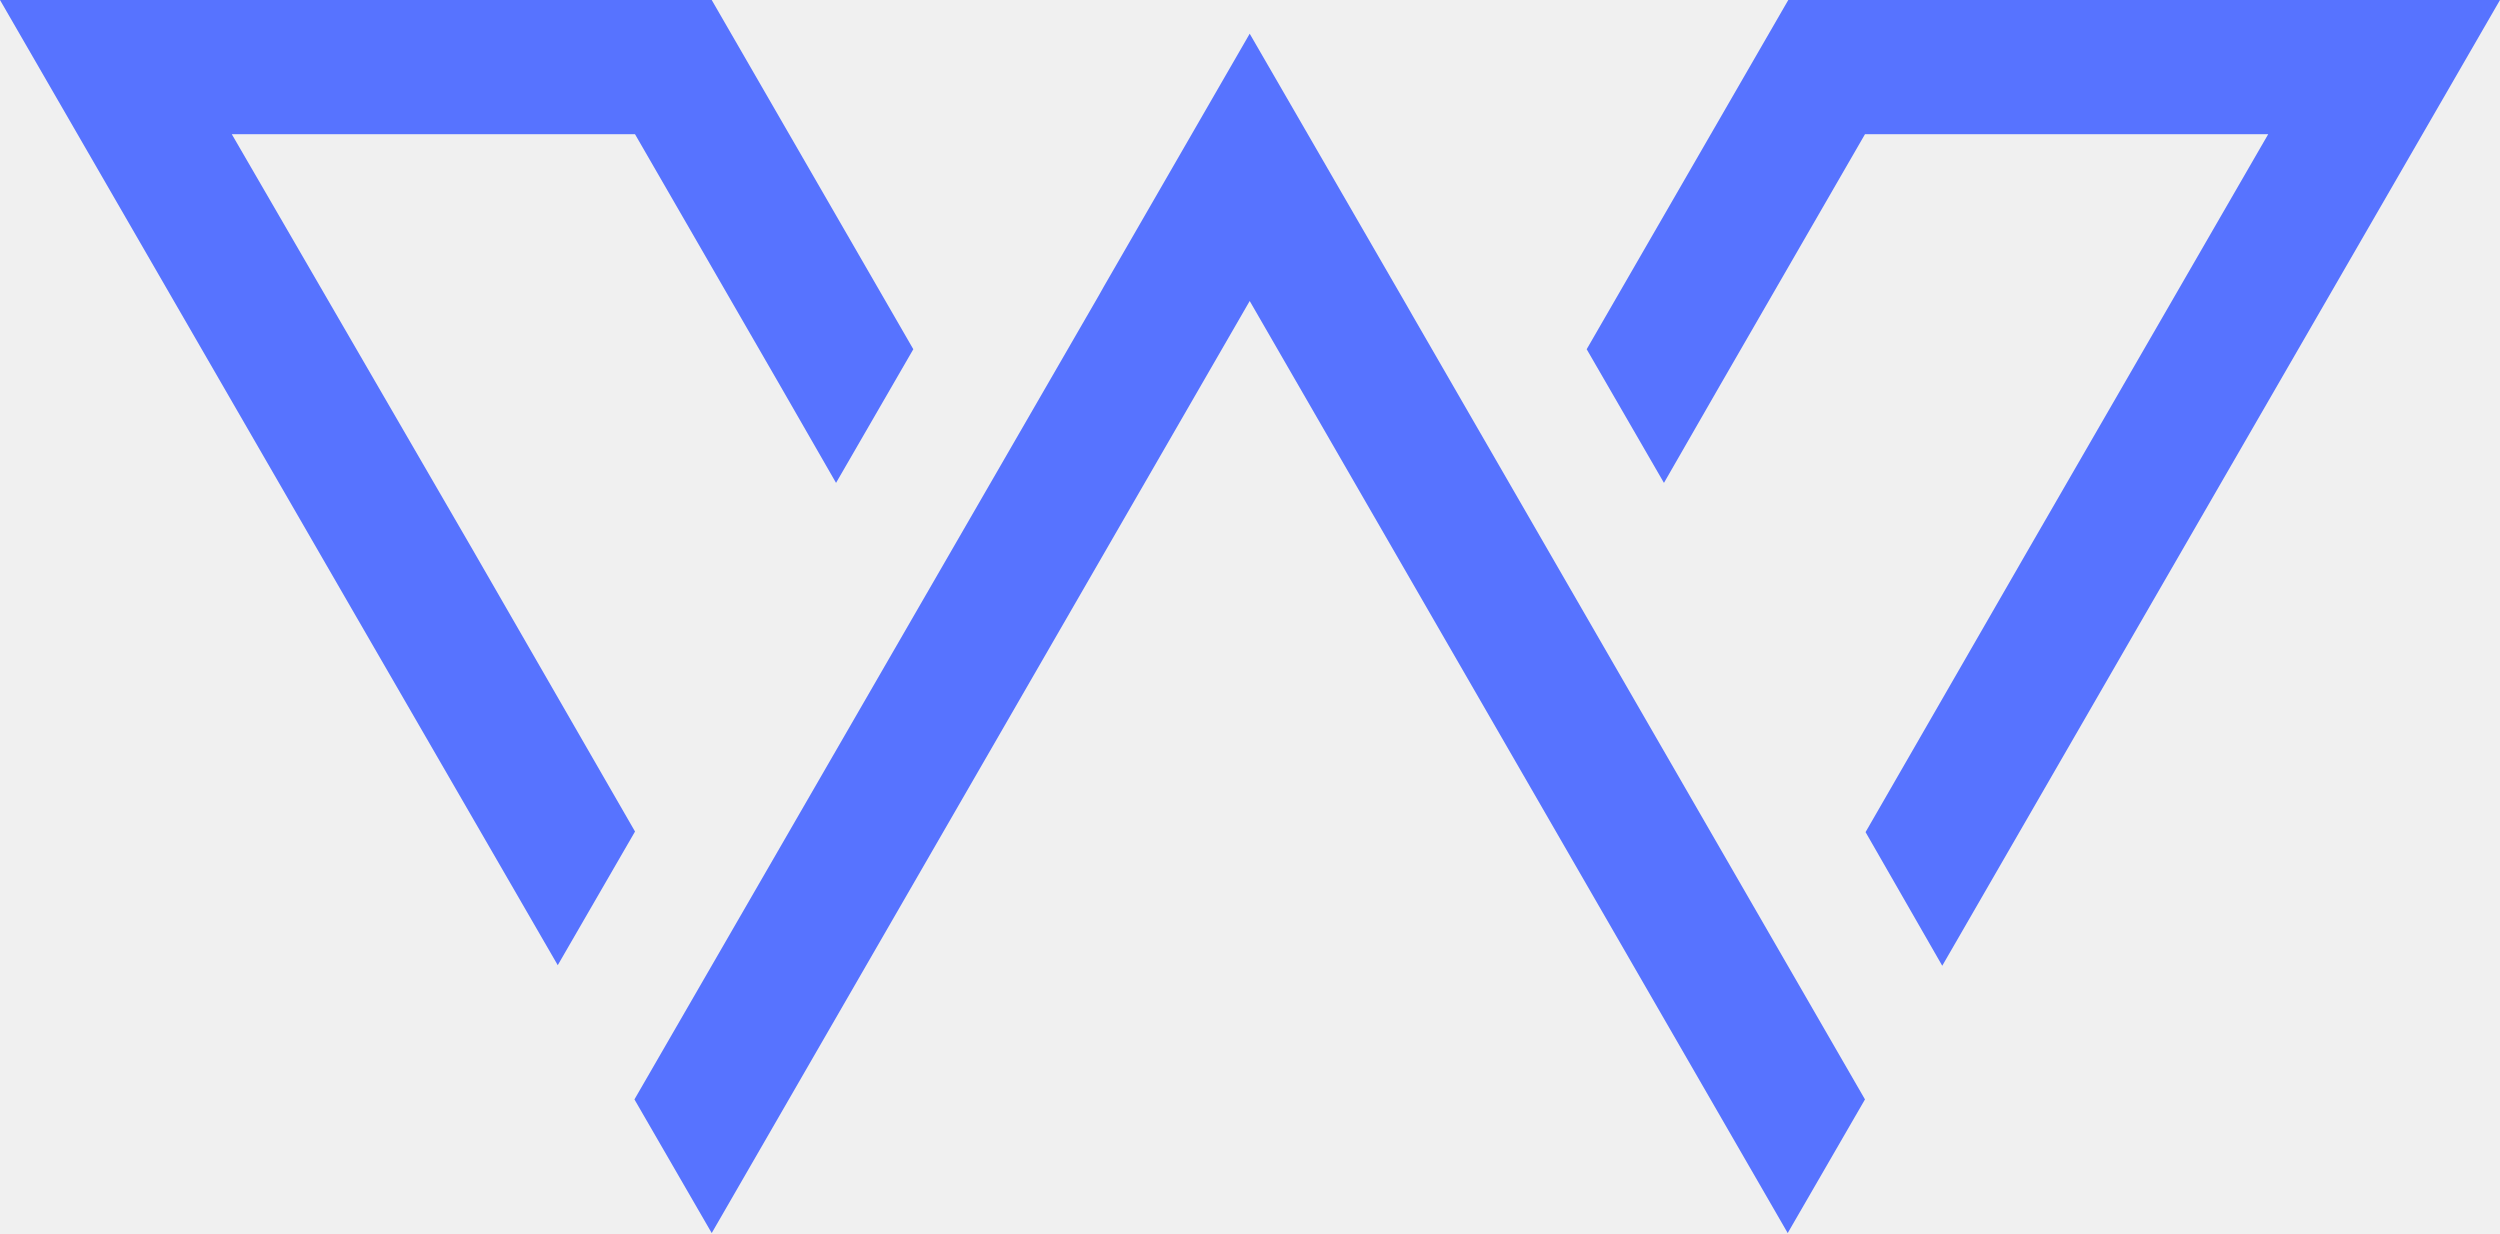
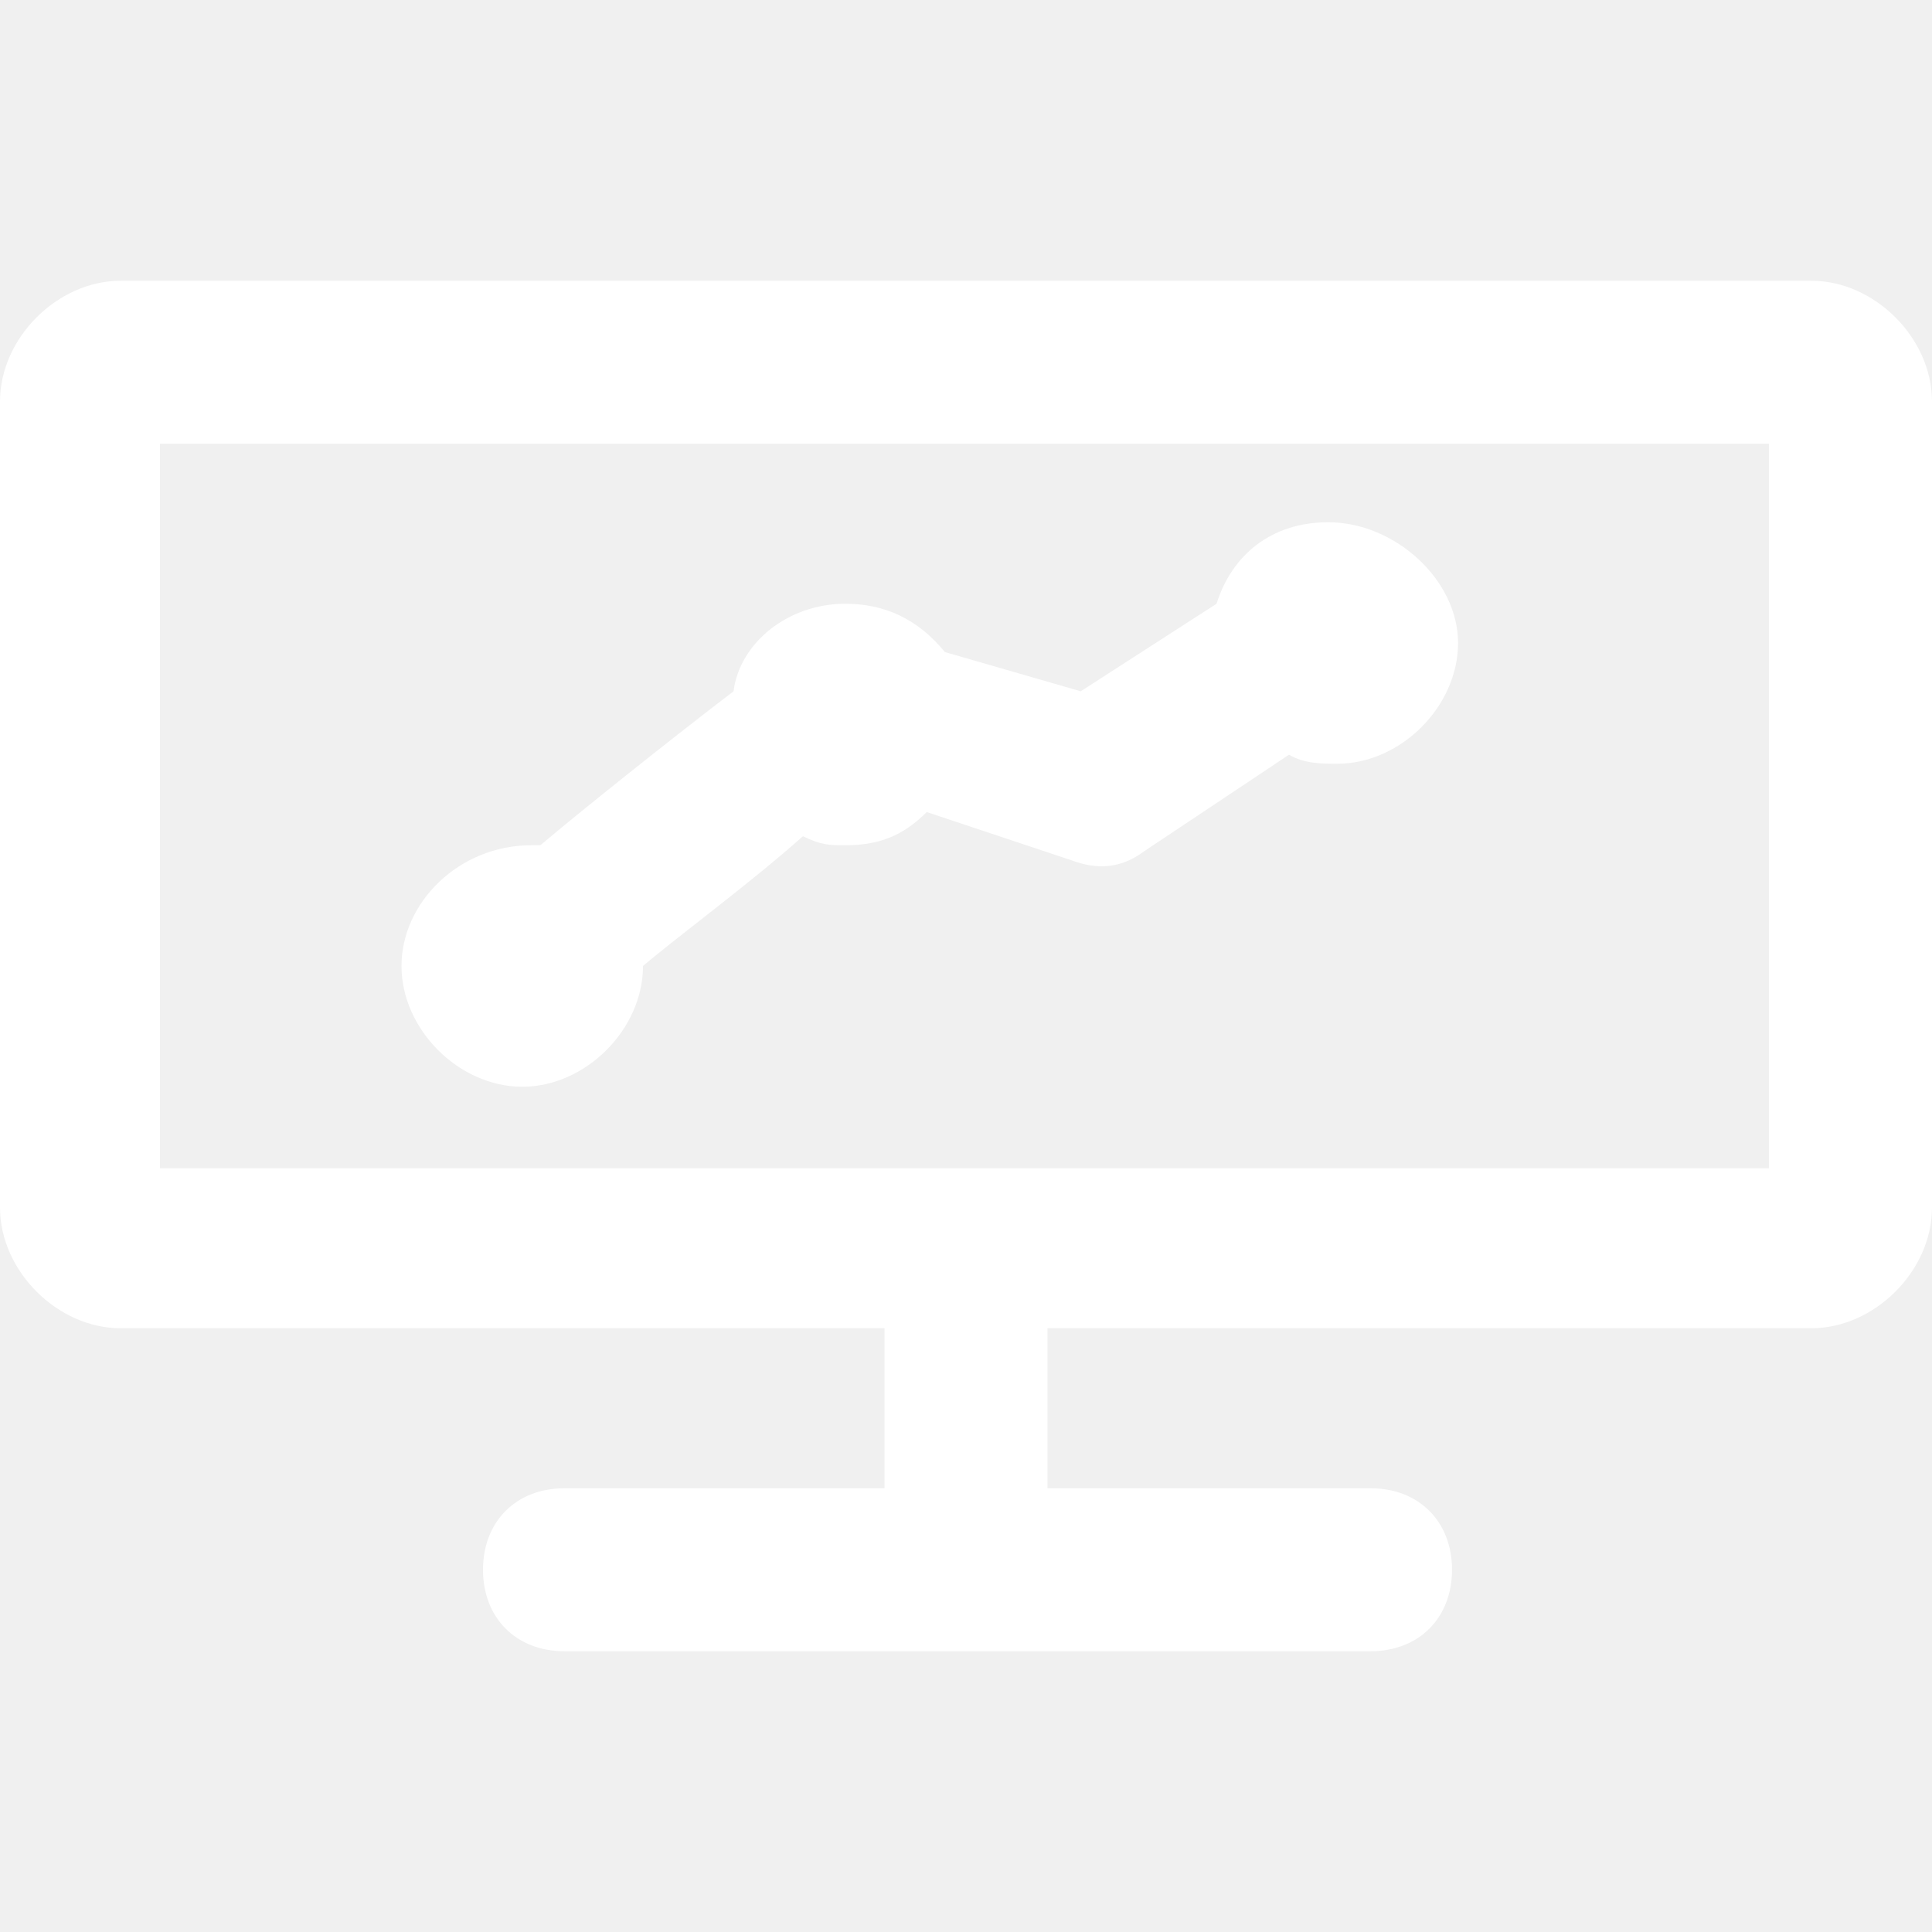
- <svg xmlns="http://www.w3.org/2000/svg" width="738" height="364" viewBox="0 0 738 364" fill="none">
-   <path d="M210.098 0H164.648H0L105.135 182L164.648 284.922L187.459 245.468L139.436 162.102L68.432 39.625H187.459L230.336 113.9L246.8 142.547L269.611 103.093L264.466 94.173L210.098 0ZM187.287 324.547L210.098 364C263.094 272.228 315.918 180.628 368.914 88.856C421.91 180.628 474.735 272.228 527.731 364L550.541 324.547L417.28 93.659L415.221 90.056L391.725 49.403L368.914 9.949L325.866 84.567L324.322 87.312L187.287 324.547ZM573.352 285.093L632.865 182L738 0H573.352H527.902L473.534 94.173L468.389 103.093L491.2 142.547L507.664 113.9L550.541 39.625H669.568L598.735 162.273L550.713 245.64L573.352 285.093Z" fill="#5773FF" />
+ <svg xmlns="http://www.w3.org/2000/svg" enable-background="new 0 0 64 64" height="64" viewBox="0 0 64 64" width="64">
+   <g fill="#fff">
+     <path d="m60 9.3h-56c-2.1 0-4 1.9-4 4v26.7c0 2.1 1.9 4 4 4h25.3v5.3h-10.6c-1.6 0-2.7 1.1-2.7 2.7s1.1 2.7 2.7 2.7h26.7c1.6 0 2.7-1.1 2.7-2.7s-1.1-2.7-2.7-2.7h-10.7v-5.3h25.3c2.1 0 4-1.9 4-4v-26.7c0-2.1-1.9-4-4-4zm-1.3 29.4h-53.4v-24h53.3v24z" />
+     <path d="m17.3 36c2.1 0 4-1.9 4-4 1.3-1.1 3.5-2.7 5.3-4.3.6.3.9.3 1.4.3 1.1 0 1.9-.3 2.7-1.1l4.8 1.6c.8.3 1.6.3 2.4-.3l4.8-3.2c.5.3 1.1.3 1.6.3 2.1 0 4-1.9 4-4s-2.1-4-4.3-4c-1.9 0-3.2 1.1-3.7 2.7l-4.5 2.9-4.5-1.3c-.9-1.1-2-1.6-3.3-1.6-1.9 0-3.5 1.3-3.7 2.9-2.1 1.6-5.1 4-6.4 5.1h-.3c-2.4 0-4.3 1.9-4.3 4s1.9 4 4 4z" />
+   </g>
</svg>
